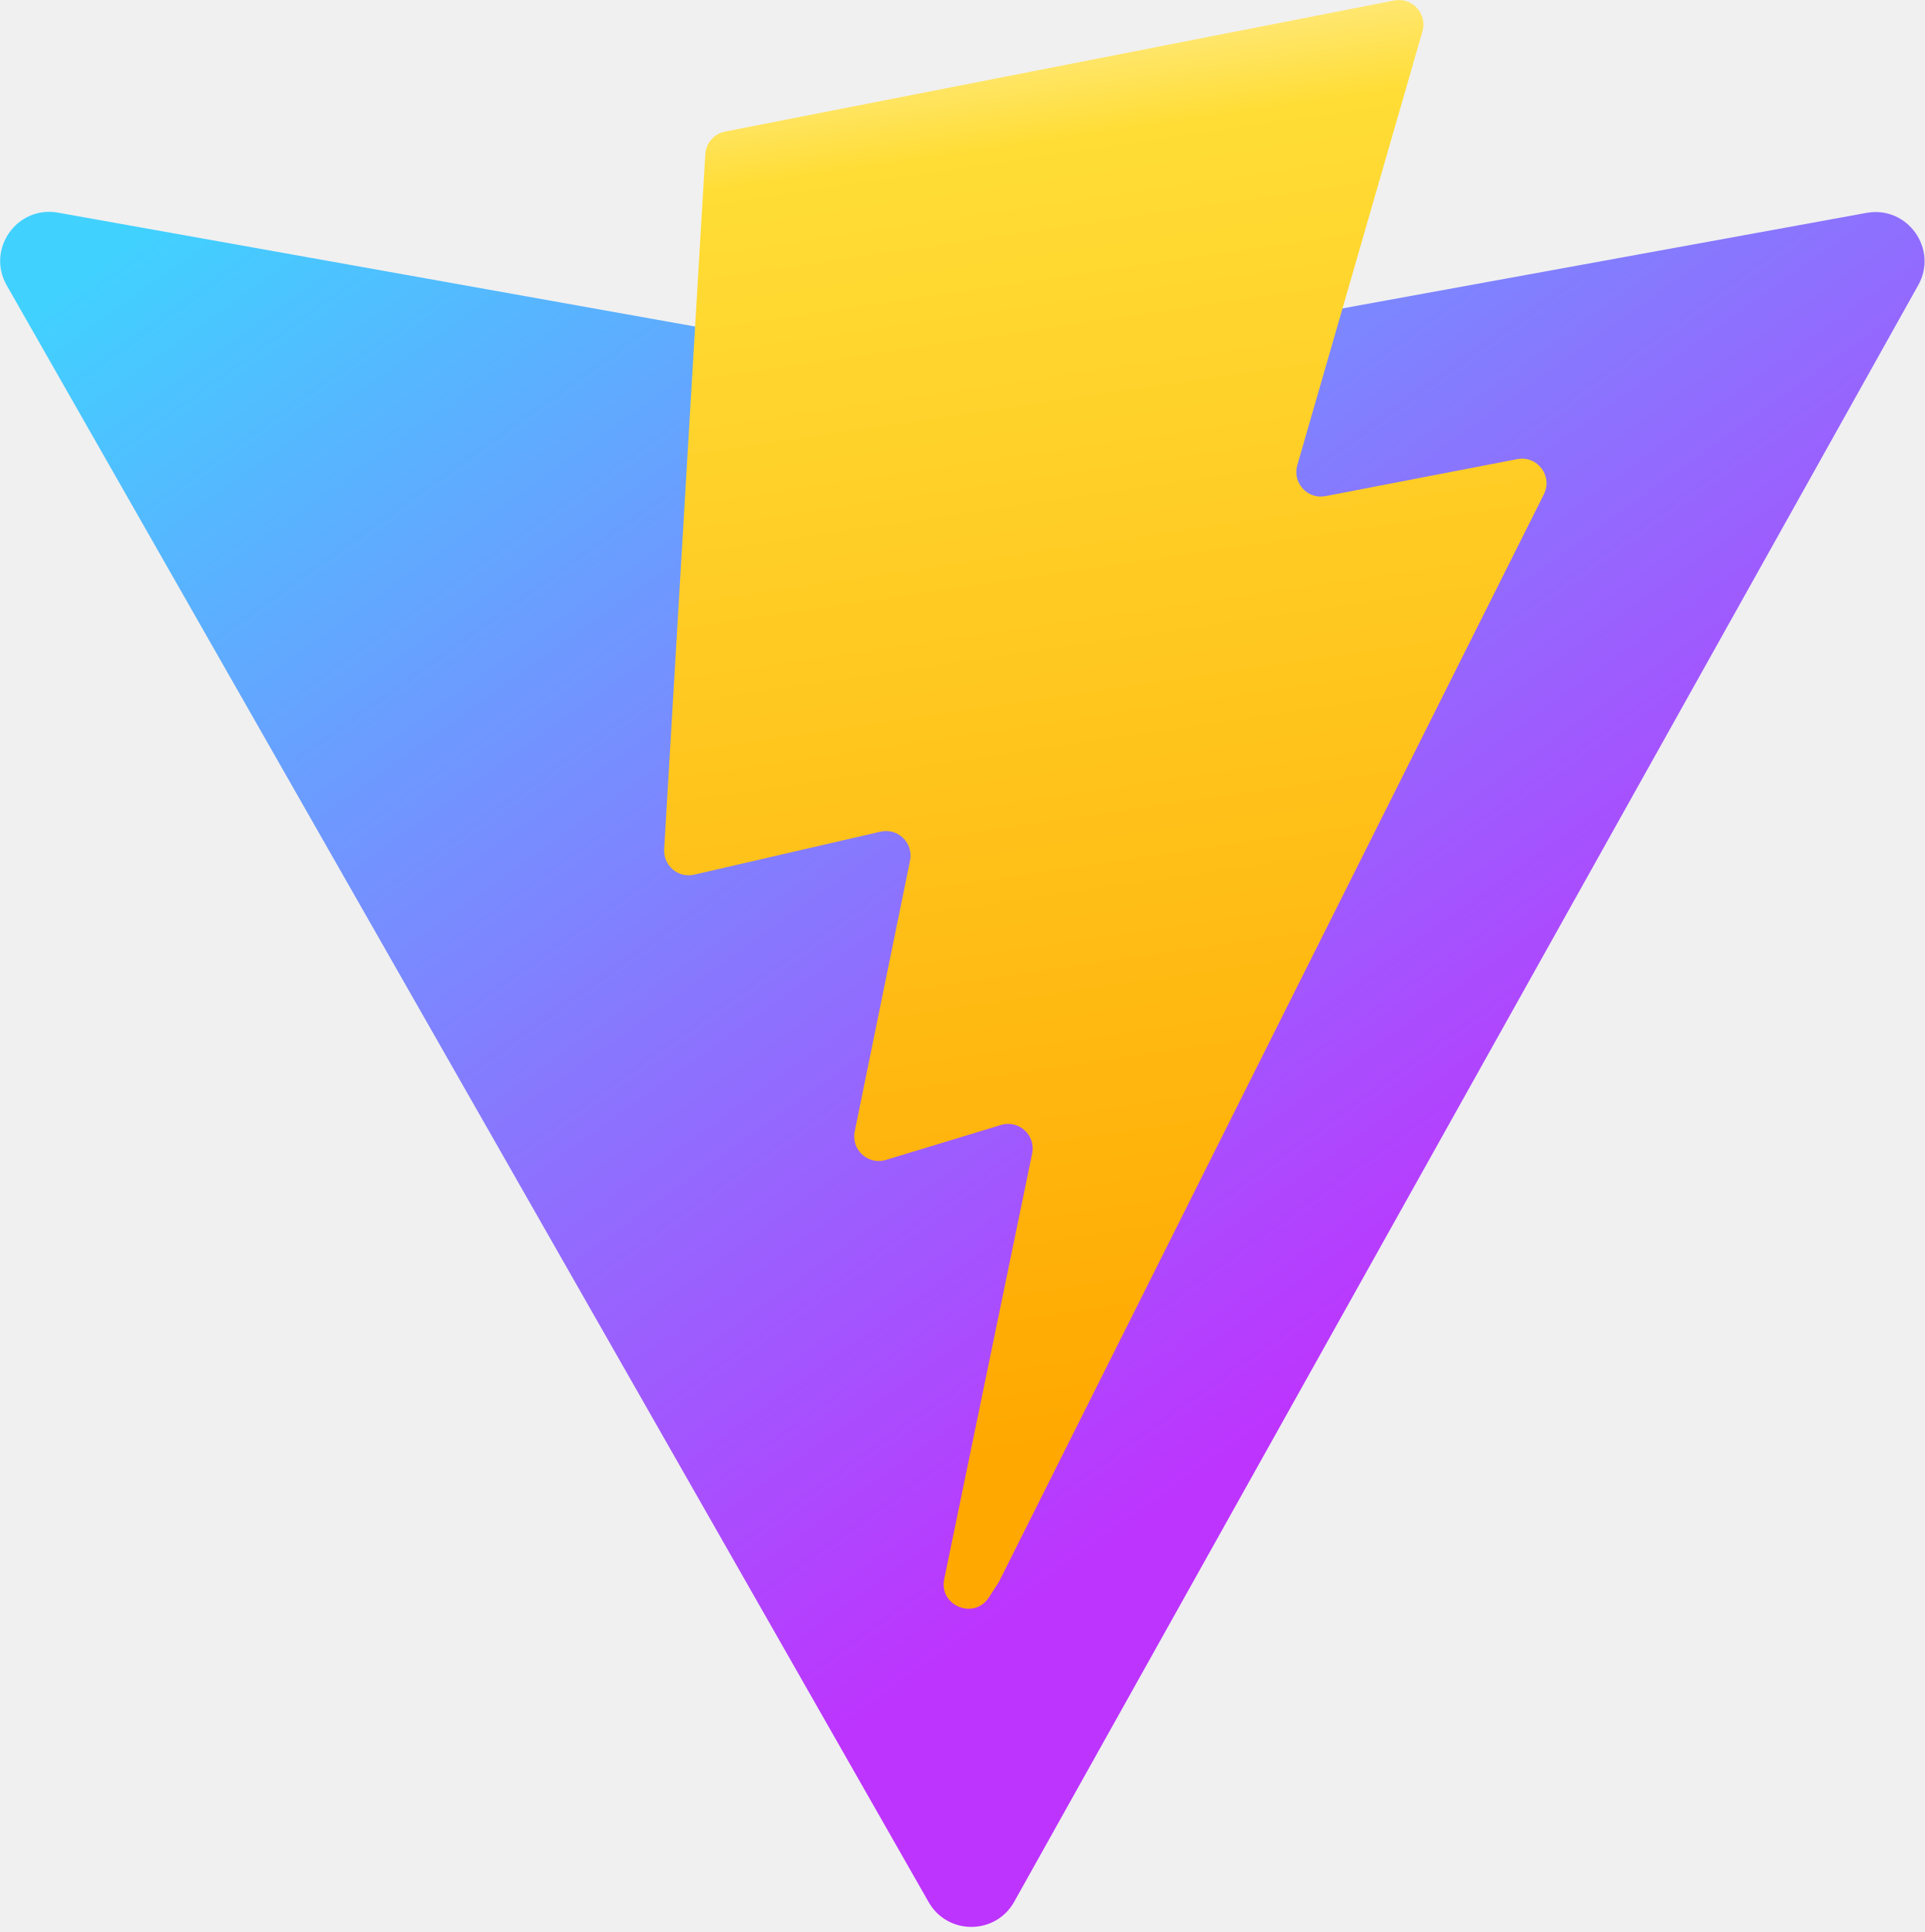
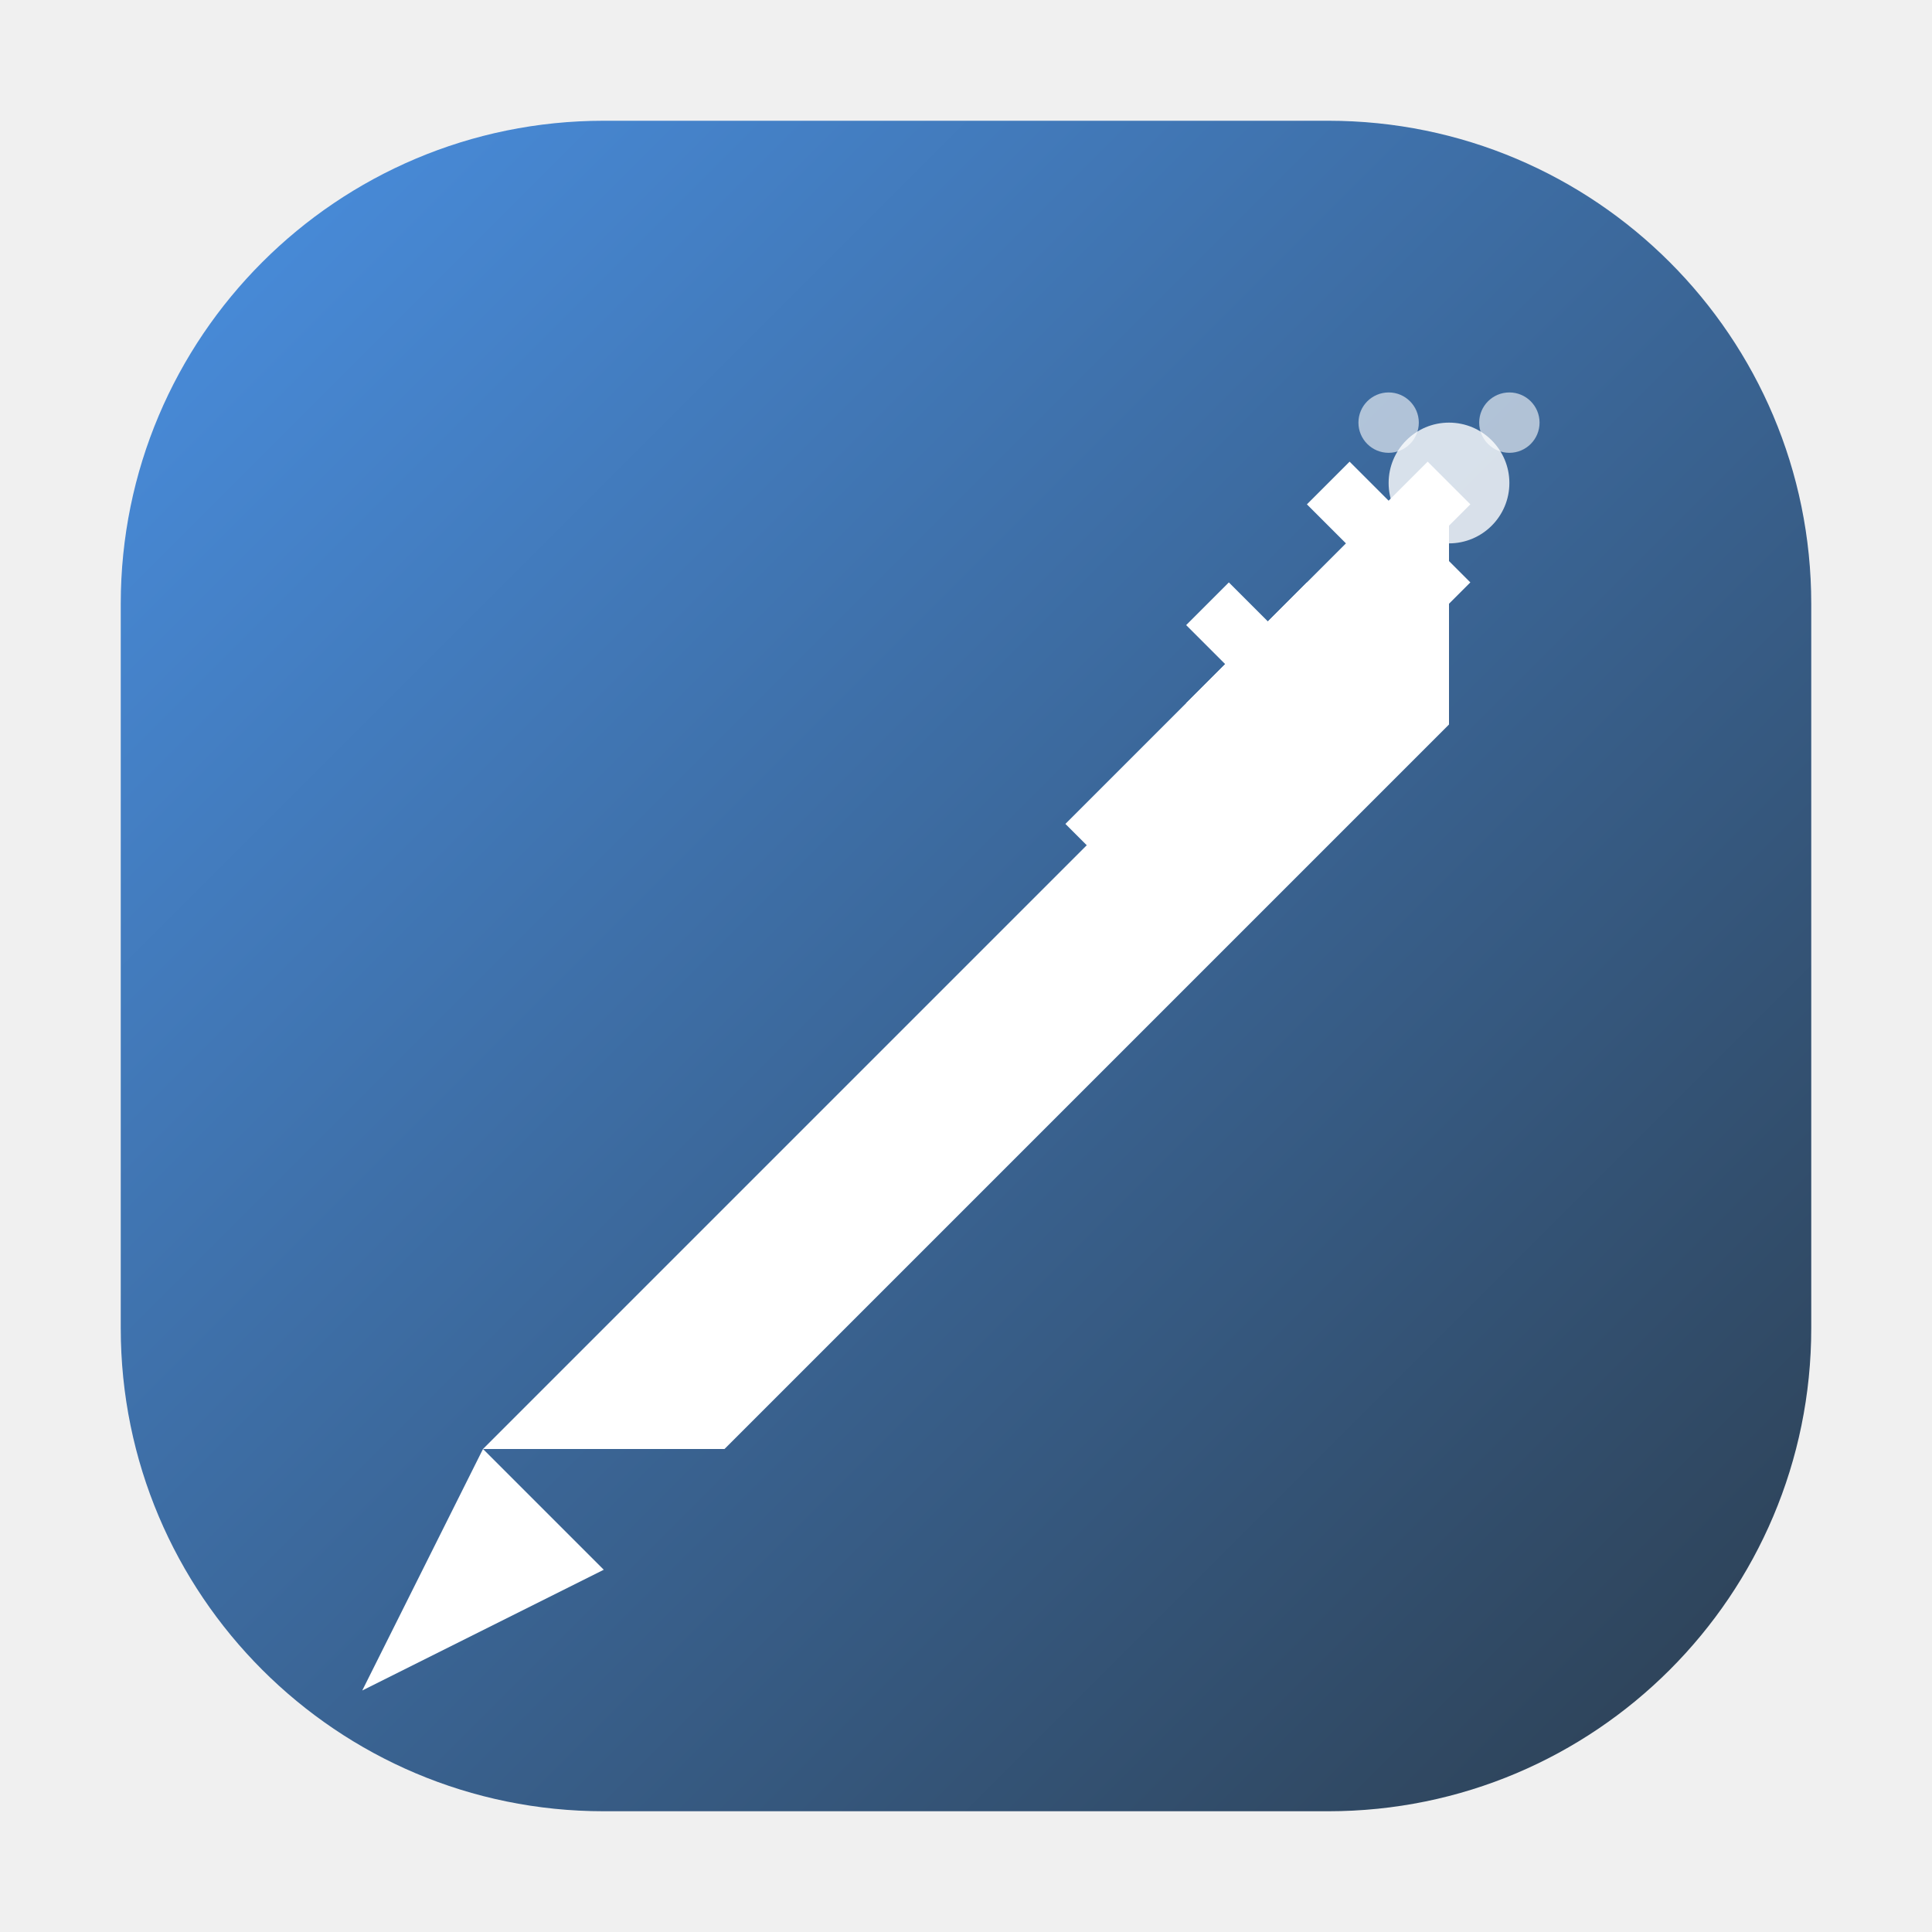
- <svg xmlns="http://www.w3.org/2000/svg" aria-hidden="true" role="img" class="iconify iconify--logos" width="31.88" height="32" preserveAspectRatio="xMidYMid meet" viewBox="0 0 256 257">
+ <svg xmlns="http://www.w3.org/2000/svg" viewBox="0 0 32 32">
  <defs>
-     <linearGradient id="IconifyId1813088fe1fbc01fb466" x1="-.828%" x2="57.636%" y1="7.652%" y2="78.411%">
-       <stop offset="0%" stop-color="#41D1FF" />
-       <stop offset="100%" stop-color="#BD34FE" />
-     </linearGradient>
-     <linearGradient id="IconifyId1813088fe1fbc01fb467" x1="43.376%" x2="50.316%" y1="2.242%" y2="89.03%">
-       <stop offset="0%" stop-color="#FFEA83" />
-       <stop offset="8.333%" stop-color="#FFDD35" />
-       <stop offset="100%" stop-color="#FFA800" />
+     <linearGradient id="grad" x1="0%" y1="0%" x2="100%" y2="100%">
+       <stop offset="0%" style="stop-color:#4A90E2;stop-opacity:1" />
+       <stop offset="100%" style="stop-color:#2C3E50;stop-opacity:1" />
    </linearGradient>
  </defs>
-   <path fill="url(#IconifyId1813088fe1fbc01fb466)" d="M255.153 37.938L134.897 252.976c-2.483 4.44-8.862 4.466-11.382.048L.875 37.958c-2.746-4.814 1.371-10.646 6.827-9.67l120.385 21.517a6.537 6.537 0 0 0 2.322-.004l117.867-21.483c5.438-.991 9.574 4.796 6.877 9.62Z" />
-   <path fill="url(#IconifyId1813088fe1fbc01fb467)" d="M185.432.063L96.44 17.501a3.268 3.268 0 0 0-2.634 3.014l-5.474 92.456a3.268 3.268 0 0 0 3.997 3.378l24.777-5.718c2.318-.535 4.413 1.507 3.936 3.838l-7.361 36.047c-.495 2.426 1.782 4.5 4.151 3.78l15.304-4.649c2.372-.72 4.652 1.36 4.15 3.788l-11.698 56.621c-.732 3.542 3.979 5.473 5.943 2.437l1.313-2.028l72.516-144.72c1.215-2.423-.88-5.186-3.54-4.672l-25.505 4.922c-2.396.462-4.435-1.77-3.759-4.114l16.646-57.705c.677-2.35-1.37-4.583-3.769-4.113Z" />
+   <rect x="2" y="2" width="28" height="28" rx="8" fill="url(#grad)" />
+   <g fill="#ffffff">
+     <path d="M8 24l12-12 4-4 0 4-12 12z" />
+     <path d="M8 24l-2 4 4-2z" />
+     <path d="M20 12l4-4 m-2 0l2 2" stroke="#ffffff" fill="none" stroke-width="1" />
+     <path d="M18 14l4-4 m-2 0l2 2" stroke="#ffffff" fill="none" stroke-width="1" />
+   </g>
+   <circle cx="24" cy="8" r="1" fill="#ffffff" opacity="0.8" />
+   <circle cx="25" cy="7" r="0.5" fill="#ffffff" opacity="0.6" />
+   <circle cx="23" cy="7" r="0.5" fill="#ffffff" opacity="0.6" />
</svg>
